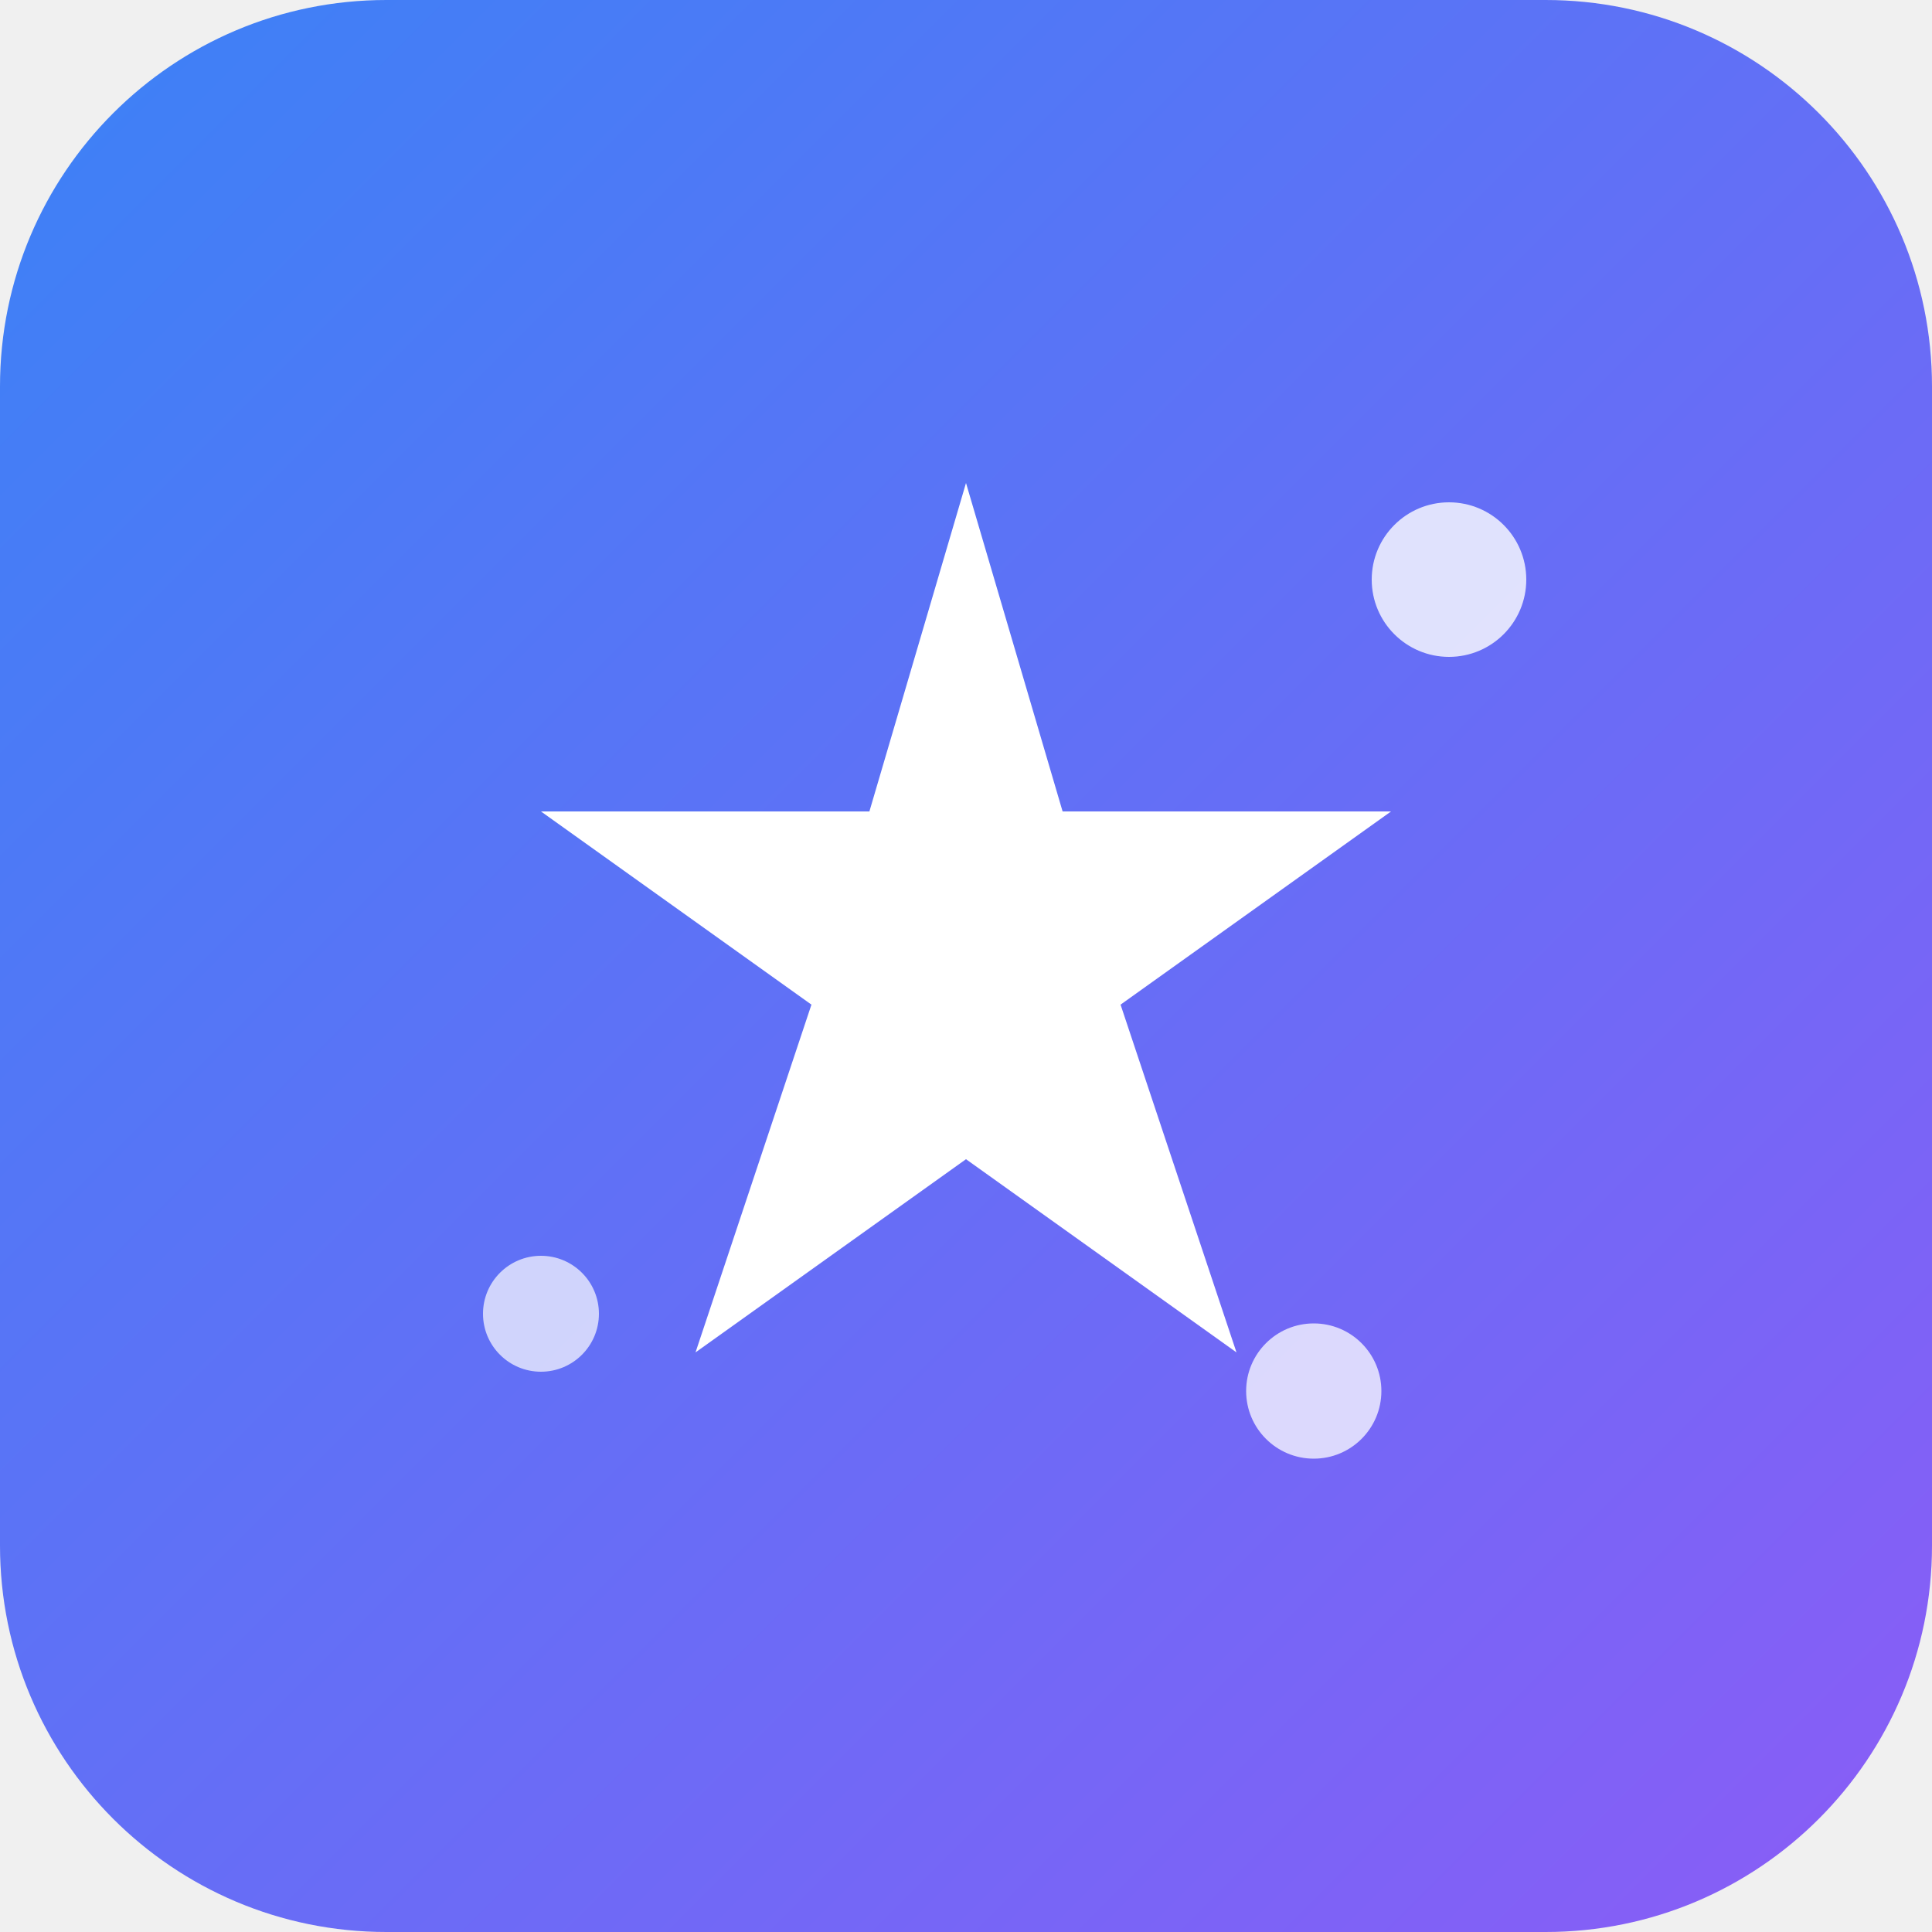
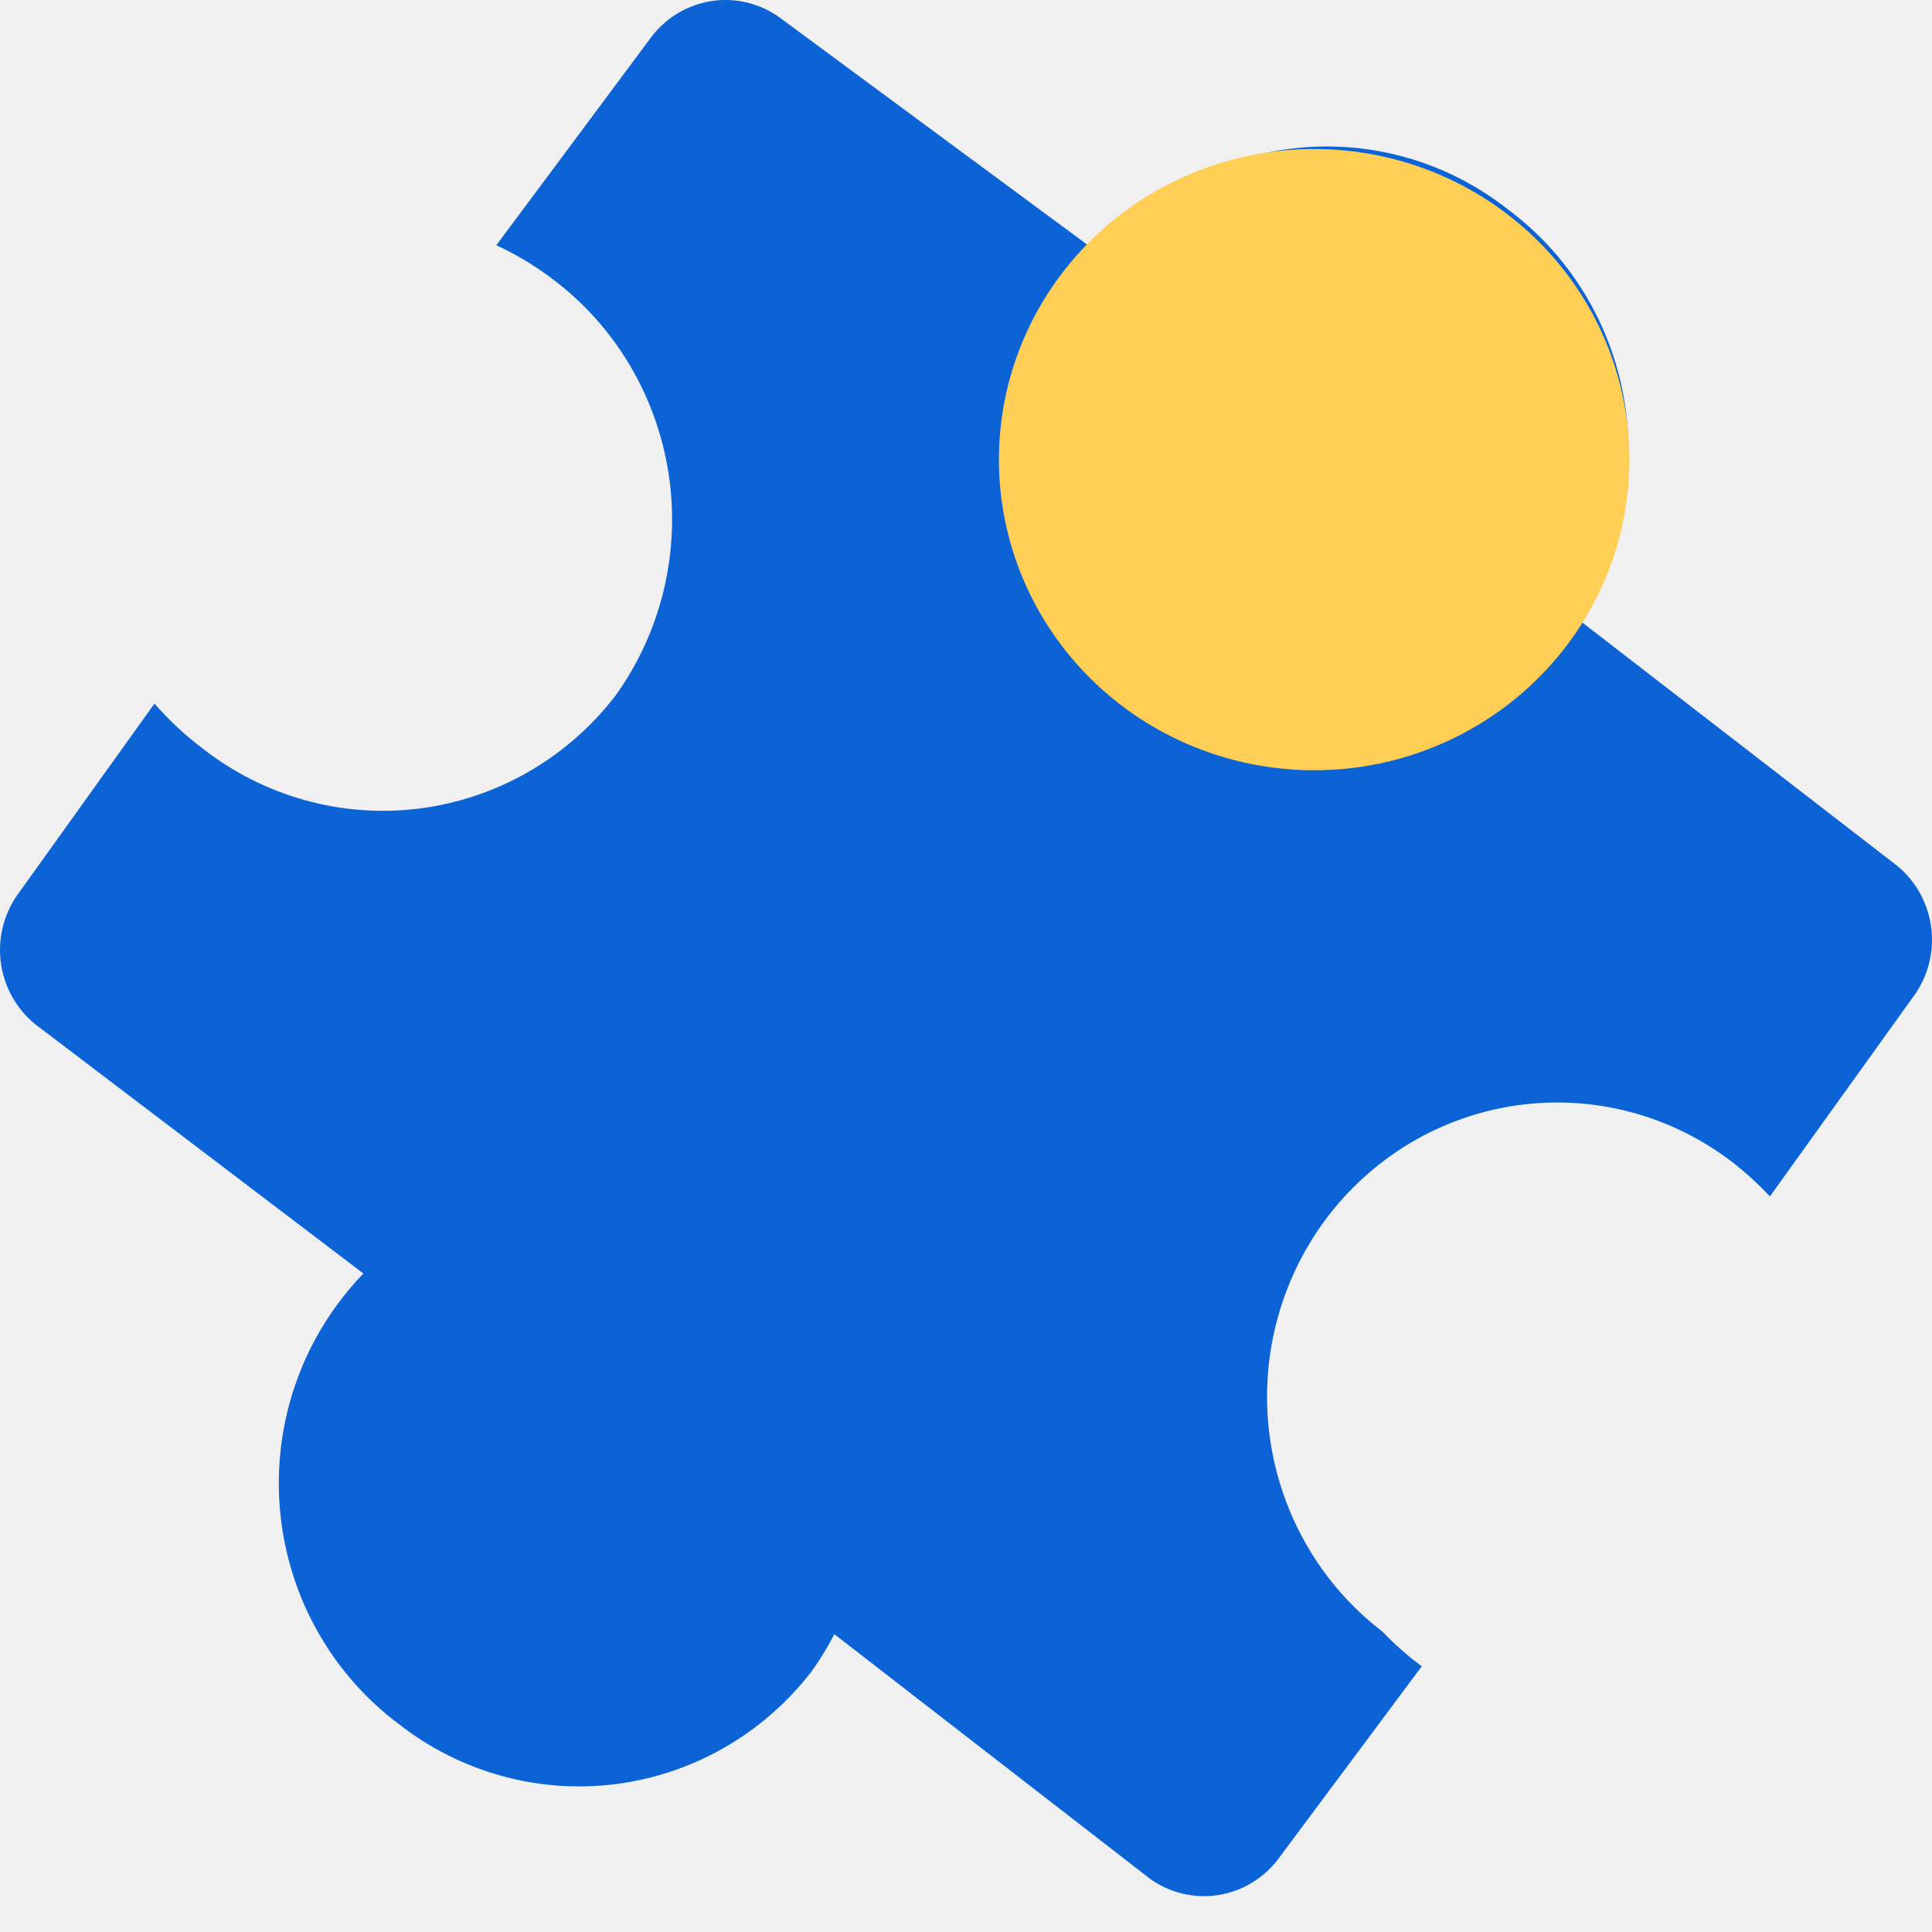
- <svg xmlns="http://www.w3.org/2000/svg" width="32" height="32" viewBox="0 0 32 32">
-   <defs>
-     <linearGradient id="grad" x1="0%" y1="0%" x2="100%" y2="100%">
-       <stop offset="0%" style="stop-color:#3b82f6;stop-opacity:1" />
-       <stop offset="100%" style="stop-color:#8b5cf6;stop-opacity:1" />
-     </linearGradient>
-   </defs>
-   <rect width="32" height="32" rx="6.4" fill="url(#grad)" />
-   <g transform="translate(16, 16)">
-     <path d="M 0,-8 L 1.6,-2.56 L 7.04,-2.56 L 2.56,0.64 L 4.48,6.4 L 0,3.2 L -4.48,6.4 L -2.56,0.64 L -7.04,-2.56 L -1.6,-2.56 Z" fill="white" opacity="1" />
-     <circle cx="8" cy="-6.4" r="1.28" fill="white" opacity="0.8" />
-     <circle cx="-7.04" cy="5.76" r="0.96" fill="white" opacity="0.7" />
-     <circle cx="5.76" cy="7.04" r="1.12" fill="white" opacity="0.75" />
-   </g>
+ <svg xmlns="http://www.w3.org/2000/svg" width="32" height="32" viewBox="0 0 32 32" fill="none">
+   <path d="M23.549 27.599L21.158 30.809C20.914 31.122 20.561 31.329 20.172 31.389C19.782 31.448 19.386 31.355 19.061 31.128L13.819 27.067C13.709 27.282 13.583 27.488 13.442 27.684C12.647 28.716 11.482 29.386 10.201 29.55C8.921 29.713 7.628 29.356 6.606 28.556C5.566 27.779 4.871 26.615 4.675 25.32C4.478 24.025 4.796 22.704 5.558 21.646C5.698 21.45 5.852 21.265 6.019 21.093L0.588 16.968C0.28 16.72 0.076 16.363 0.017 15.968C-0.041 15.573 0.051 15.171 0.274 14.842L2.559 11.653C2.798 11.929 3.065 12.178 3.356 12.397C4.378 13.197 5.671 13.554 6.951 13.391C8.232 13.227 9.397 12.557 10.192 11.525C10.954 10.467 11.271 9.146 11.075 7.851C10.878 6.556 10.184 5.392 9.143 4.615C8.856 4.398 8.547 4.213 8.221 4.062L10.8 0.597C11.044 0.284 11.397 0.077 11.786 0.017C12.175 -0.042 12.572 0.051 12.897 0.278L18.223 4.211C19.033 3.223 20.19 2.594 21.45 2.455C22.71 2.316 23.974 2.679 24.974 3.467C25.996 4.226 26.687 5.357 26.902 6.622C27.117 7.887 26.84 9.188 26.128 10.249L31.412 14.332C31.72 14.579 31.924 14.937 31.983 15.332C32.041 15.727 31.949 16.129 31.726 16.458L29.315 19.817C29.121 19.609 28.911 19.417 28.686 19.243C28.182 18.858 27.608 18.577 26.997 18.416C26.386 18.256 25.75 18.219 25.125 18.308C24.5 18.397 23.898 18.61 23.354 18.934C22.811 19.259 22.335 19.689 21.955 20.2C21.188 21.232 20.856 22.531 21.033 23.811C21.21 25.09 21.881 26.247 22.898 27.025C23.099 27.235 23.316 27.427 23.549 27.599Z" fill="#0B63D5" />
+   <path d="M16.545 7.613C16.545 8.978 17.096 10.287 18.075 11.251C19.054 12.216 20.382 12.758 21.767 12.758C23.151 12.758 24.479 12.216 25.458 11.251C26.438 10.287 26.988 8.978 26.988 7.613C26.988 6.248 26.438 4.94 25.458 3.975C24.479 3.01 23.151 2.468 21.767 2.468C20.382 2.468 19.054 3.01 18.075 3.975C17.096 4.94 16.545 6.248 16.545 7.613Z" fill="#FFCE54" />
</svg>
